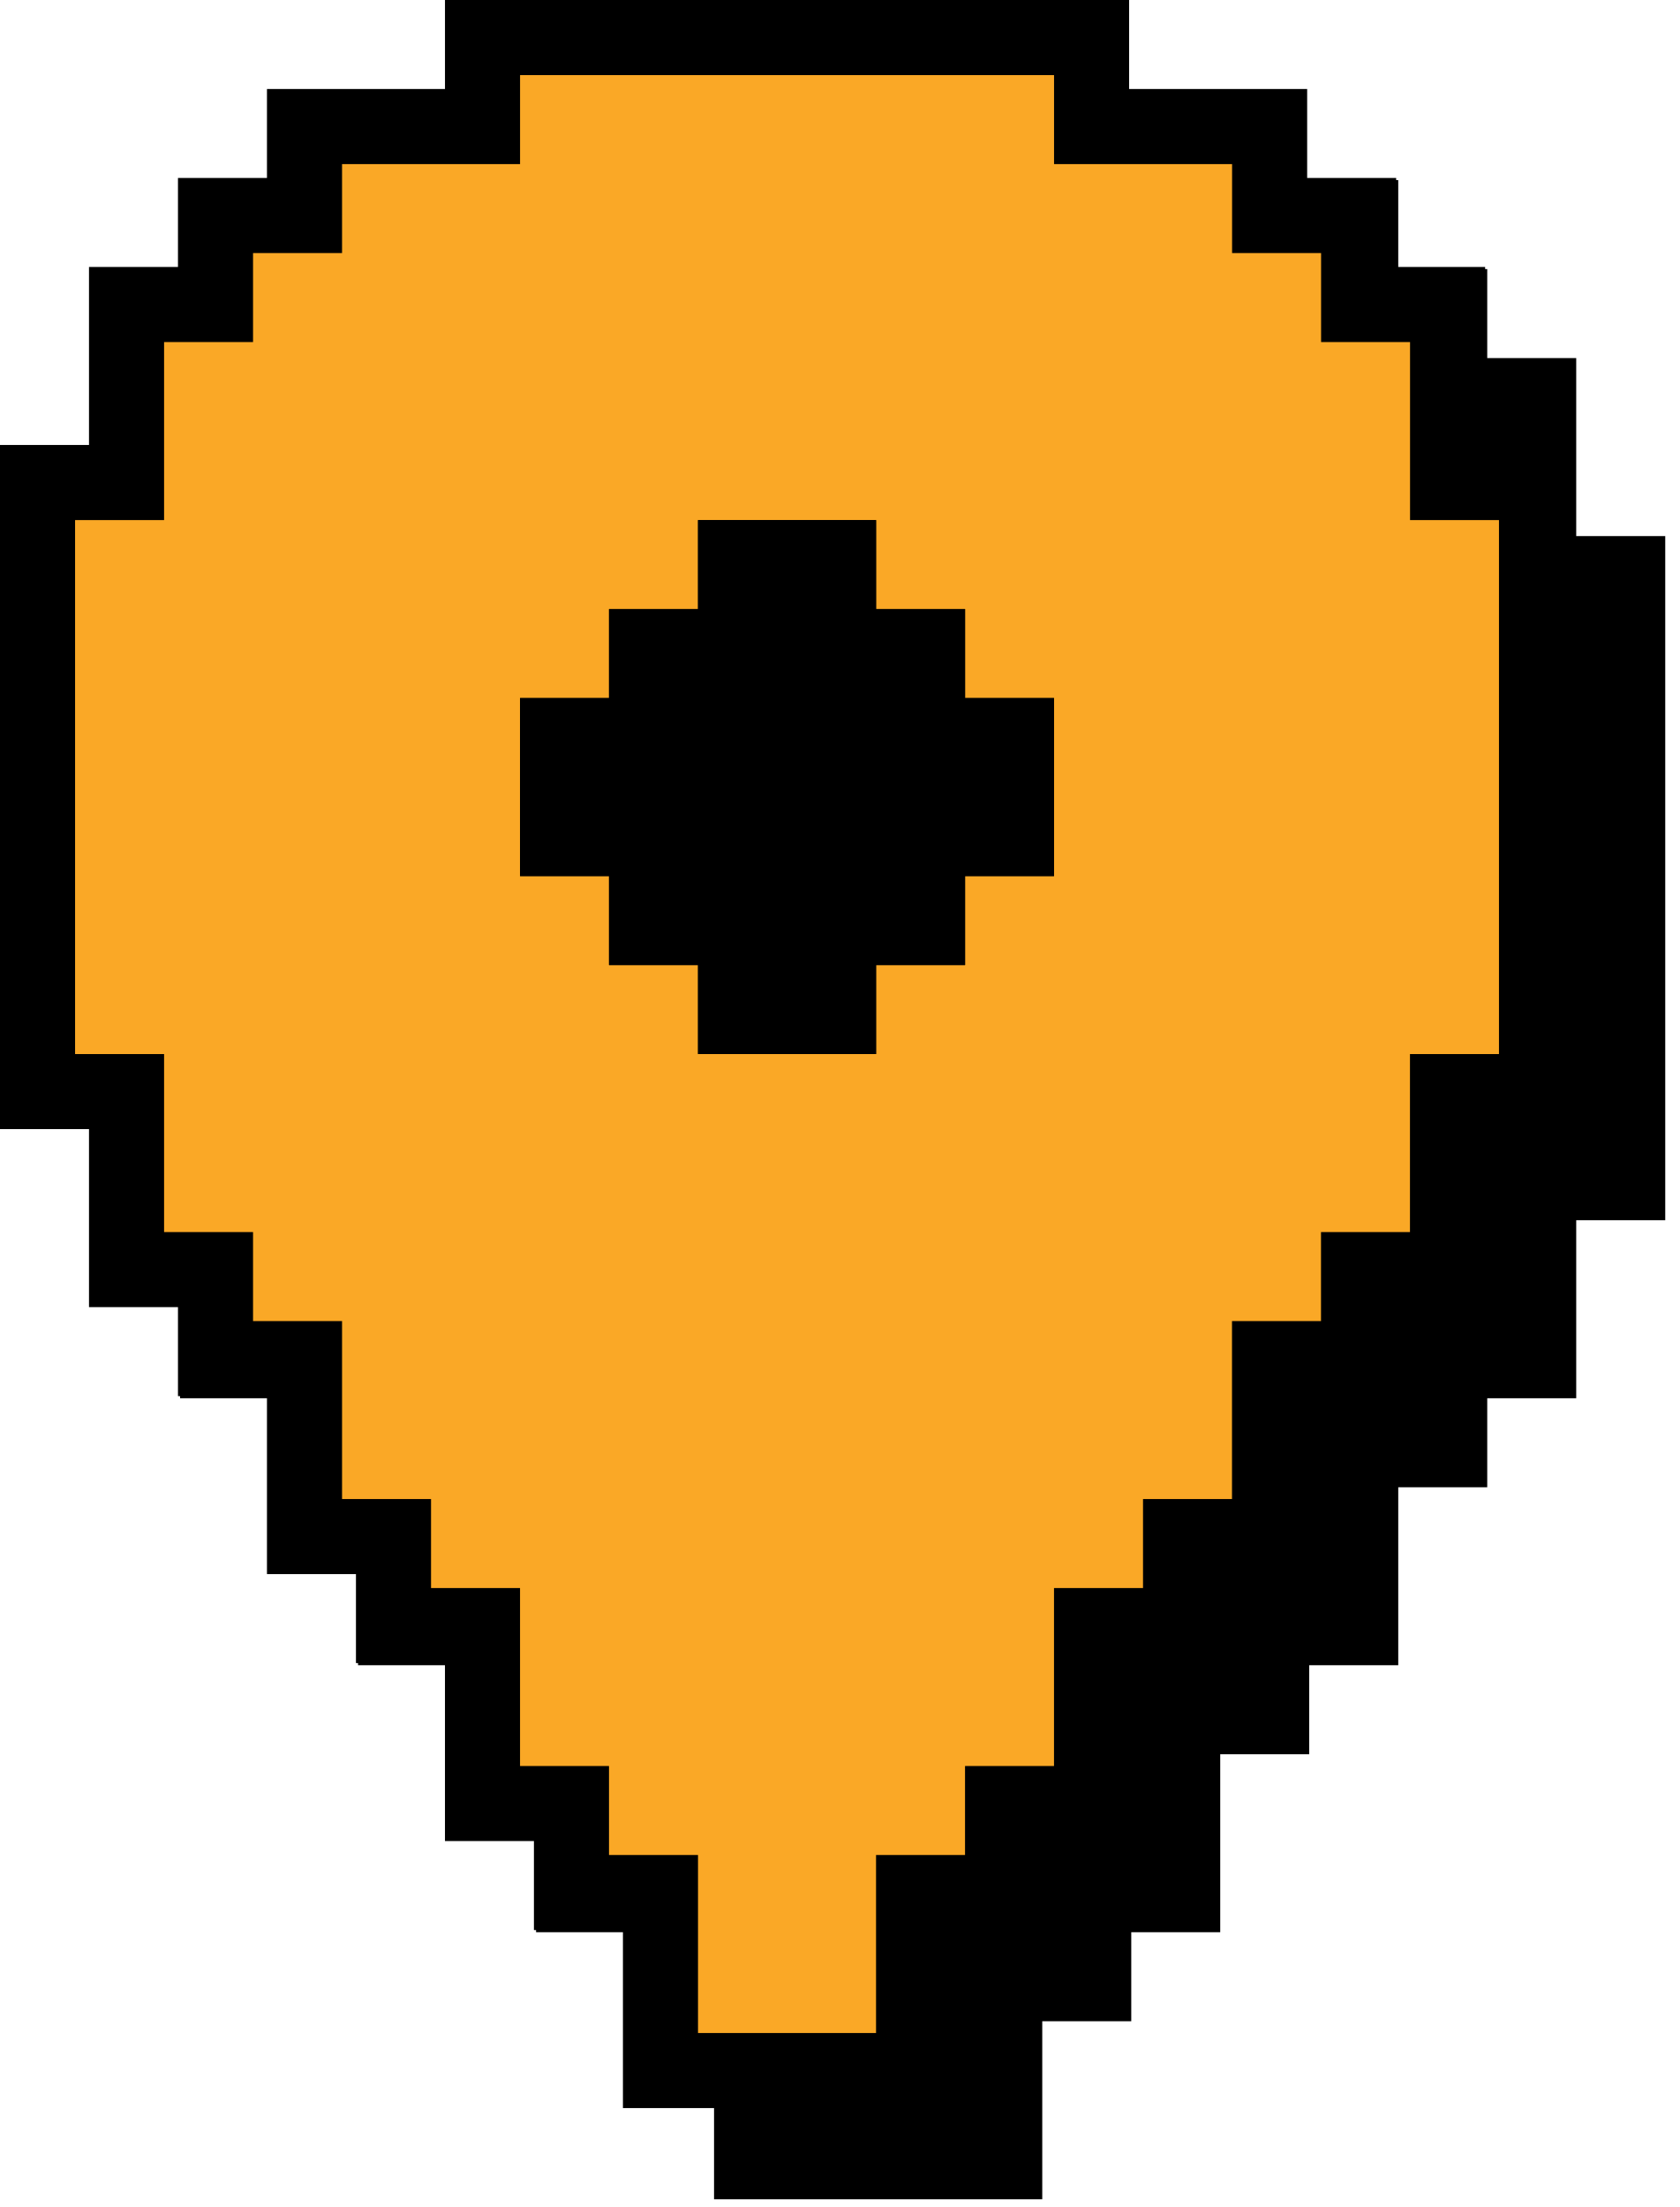
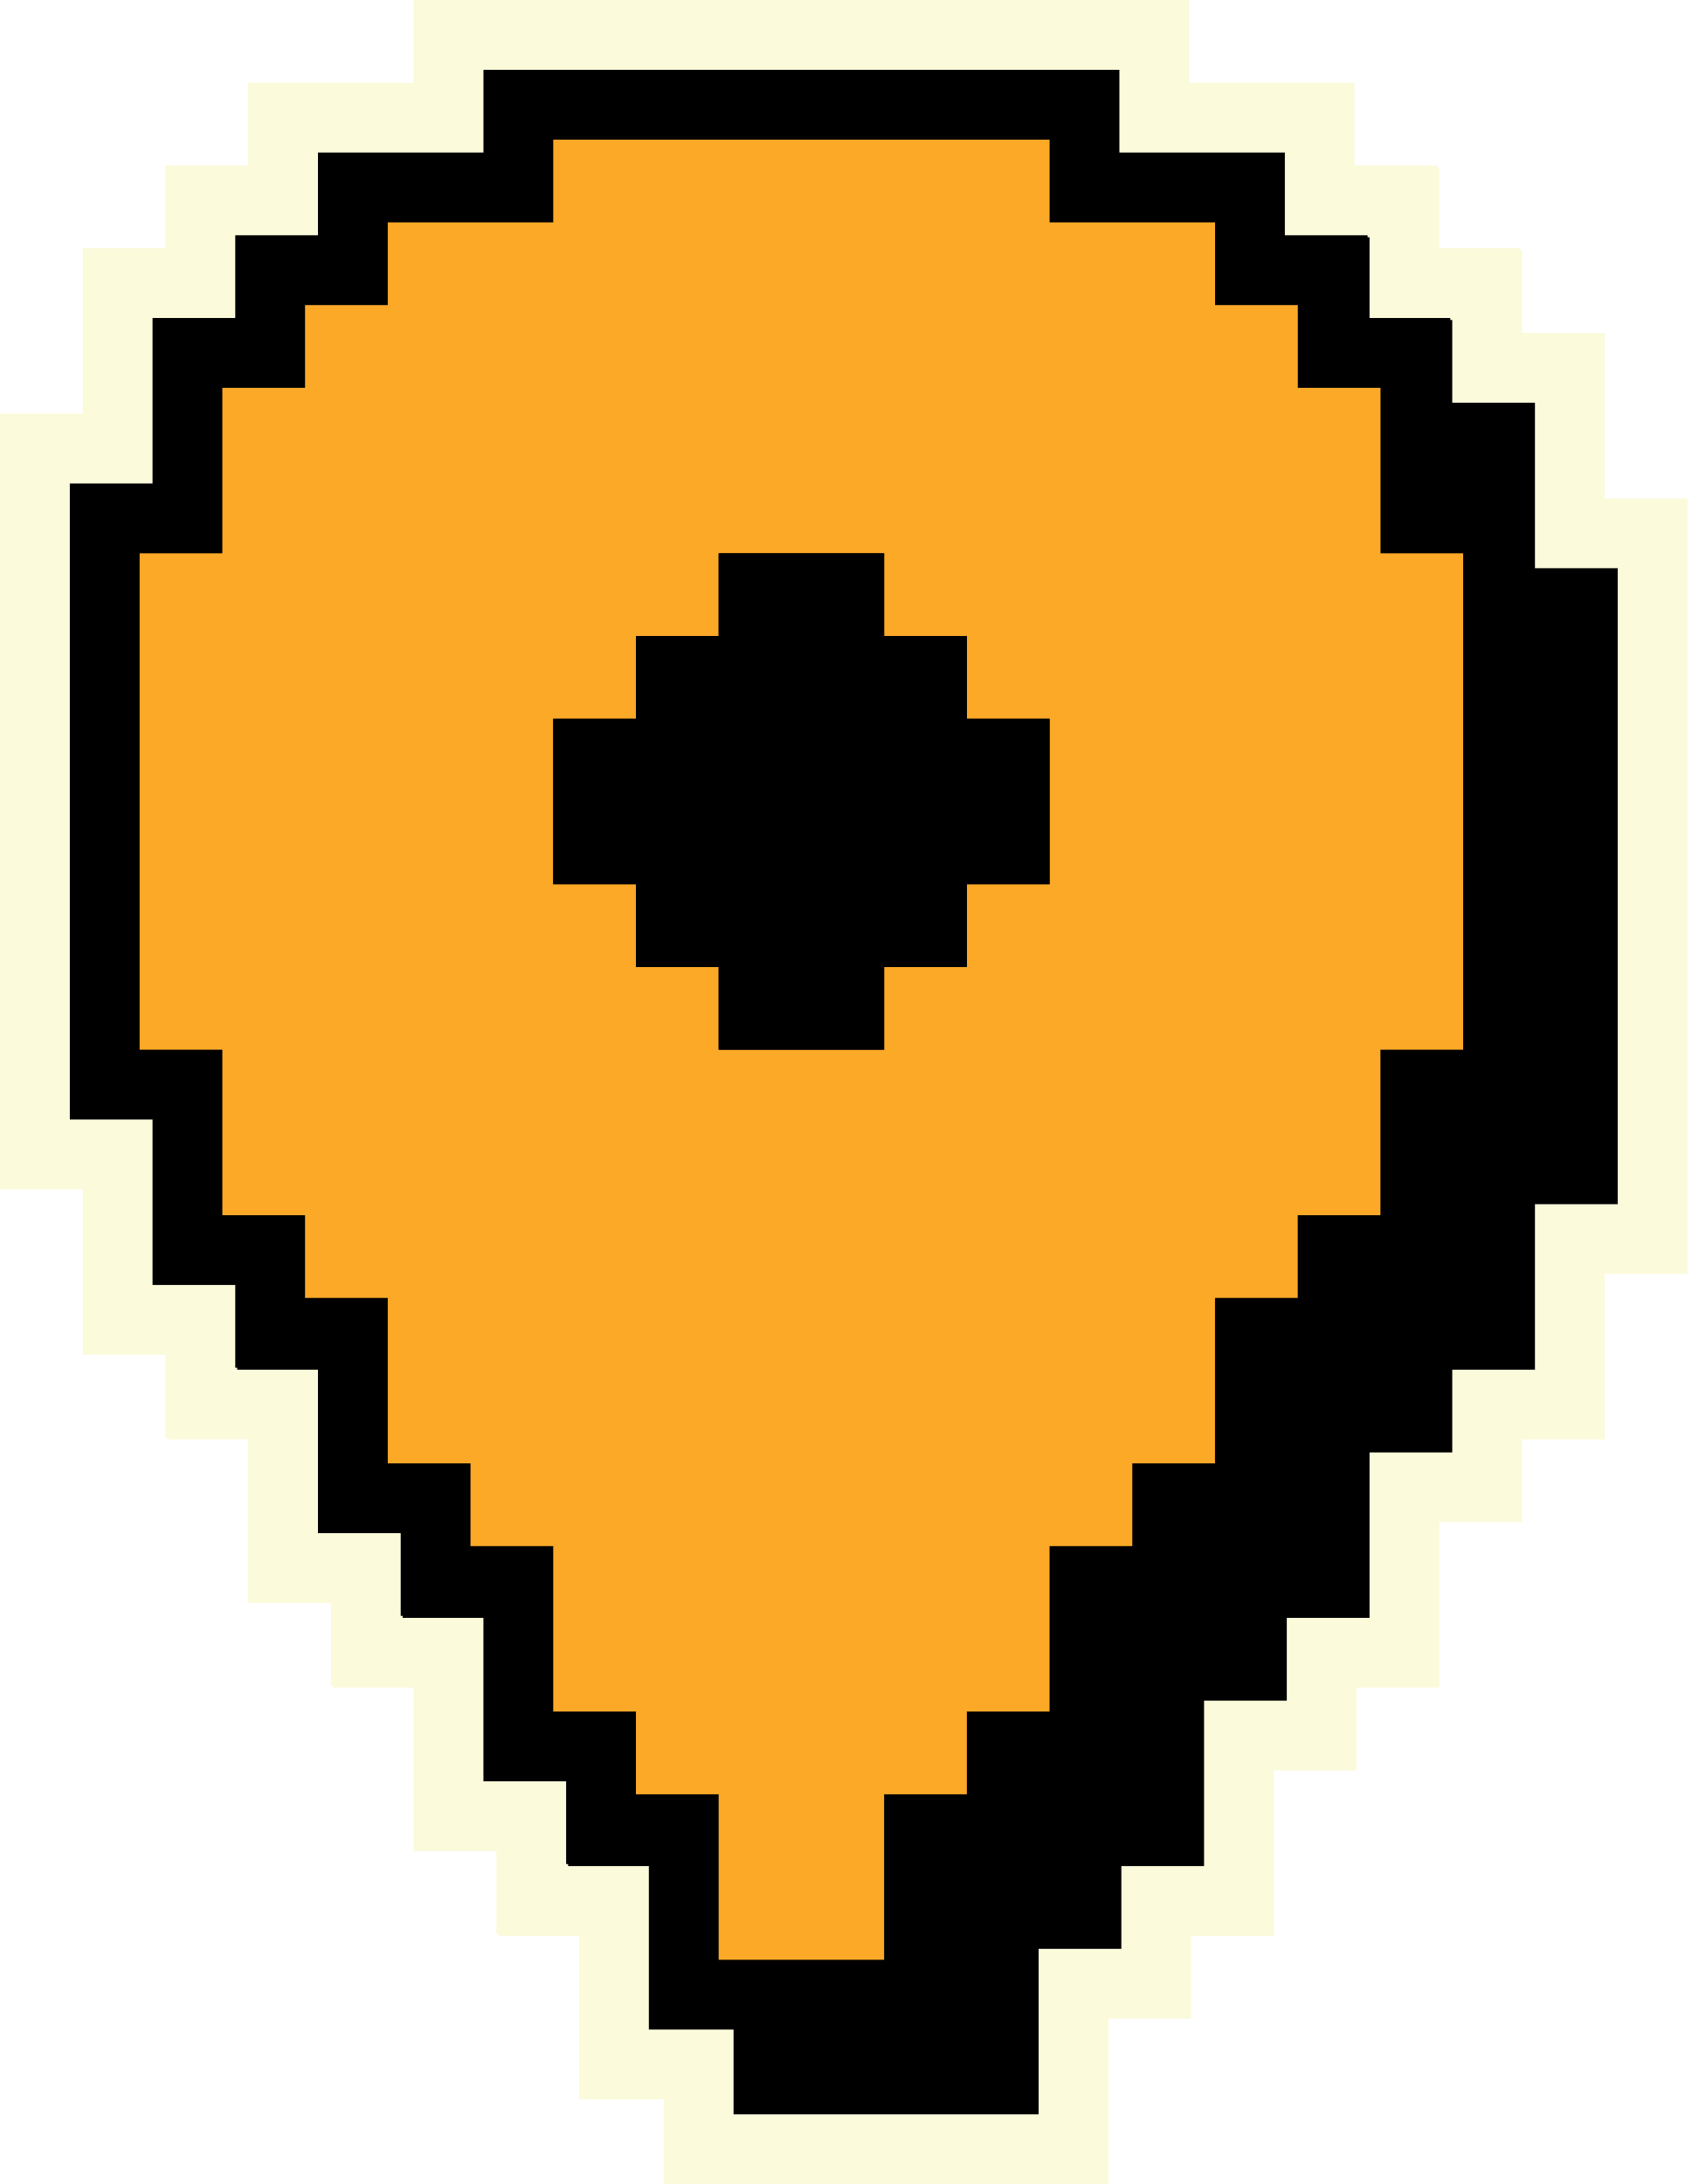
- <svg xmlns="http://www.w3.org/2000/svg" width="86" height="113" viewBox="0 0 86 113" fill="none">
-   <path d="M80.702 27.448V18.334H76.146V13.777H71.59V9.222H62.475V4.664H27.447V9.222H18.332V13.777H13.774V18.334H9.219V27.448H4.662V62.476H9.219V71.591H13.774V76.149H18.332V85.261H22.889V89.819H27.447V98.931H32.002V103.489H36.559V112.604H53.363V103.489H57.92V98.931H62.475V89.819H67.032V85.261H71.59V76.149H76.146V71.591H80.702V62.476H85.26V27.448H80.702Z" fill="black" />
-   <path d="M76.038 22.783V13.669H71.483V9.112H66.926V4.557H57.811V0H22.783V4.557H13.669V9.112H9.112V13.669H4.557V22.783H0V57.811H4.557V66.926H9.112V71.483H13.669V80.595H18.225V85.151H22.782V94.263H27.337V98.82H31.894V107.935H48.697V98.82H53.253V94.263H57.809V85.151H62.365V80.595H66.922V71.483H71.479V66.926H76.034V57.811H80.591V22.783H76.034H76.038ZM49.411 49.412H44.854V53.967H35.739V49.412H31.183V44.855H26.627V35.741H31.183V31.184H35.739V26.629H44.854V31.184H49.411V35.741H53.966V44.855H49.411V49.412Z" fill="black" />
-   <path d="M72.194 26.629V17.514H67.639V12.957H63.082V8.402H53.967V3.845H26.627V8.402H17.513V12.957H12.956V17.514H8.401V26.629H3.844V53.969H8.401V63.083H12.956V67.64H17.513V76.752H22.069V81.309H26.626V90.421H31.181V94.977H35.738V104.092H44.853V94.977H49.409V90.421H53.965V81.309H58.522V76.752H63.078V67.64H67.635V63.083H72.19V53.969H76.747V26.629H72.19H72.194ZM53.966 44.855H49.411V49.412H44.854V53.967H35.739V49.412H31.183V44.855H26.627V35.741H31.183V31.184H35.739V26.629H44.854V31.184H49.411V35.741H53.966V44.855Z" fill="#FAA826" />
-   <path d="M53.966 35.741V44.856H49.411V49.412H44.854V53.968H35.739V49.412H31.181V44.856H26.626V35.741H31.181V31.184H35.739V26.629H44.854V31.184H49.411V35.741H53.966Z" fill="black" />
+ <svg xmlns="http://www.w3.org/2000/svg" width="126" height="162" viewBox="0 0 126 162" fill="none">
+   <path d="M49.24 162.008V155.725H42.958V143.594H36.968V143.449H36.821V137.313H30.686V125.183H24.693V125.039H24.549V118.902H18.41V106.773H12.419V106.629H12.274V100.492H6.139V88.216H0V30.686H6.139V18.41H12.274V12.274H18.41V6.139H30.686V0H88.215V6.139H100.49V12.274H106.629V12.421H106.773V18.41H112.764V18.556H112.91V24.693H119.045V36.968H125.183V94.497H119.045V106.773H112.91V112.911H106.773V125.183H100.636V131.322H94.497V143.594H88.362V149.732H82.225V162.008H49.24Z" fill="#FBFADB" />
+   <path d="M113.866 42.145V29.87H107.731V23.733H107.585V23.587H101.595V17.598H101.45V17.451H95.312V11.316H83.037V5.179H35.862V11.316H23.586V17.451H17.449V23.587H11.314V35.863H5.176V83.039H11.314V95.315H17.449V101.452H17.595V101.596H23.586V113.723H29.725V119.862H29.869V120.006H35.862V132.134H41.997V138.272H42.144V138.417H48.135V150.548H54.416V156.831H77.047V144.555H83.184V138.417H89.319V126.145H95.456V120.006H101.595V107.734H107.731V101.596H113.866V89.32H120.005V42.145H113.866Z" fill="#FBFADB" />
+   <path d="M113.867 42.147V29.871H107.732V23.735H101.595V17.599H89.32V11.461H42.145V17.599H29.869V23.735H23.731V29.871H17.596V42.147H11.459V89.322H17.596V101.597H23.731V107.736H29.869V120.007H36.006V126.146H42.145V138.418H48.28V144.556H54.417V156.832H77.048V144.556H83.185V138.418H89.32V126.146H95.457V120.007H101.595V107.736H107.732V101.597H113.867V89.322H120.005V42.147H113.867Z" fill="black" />
+   <path d="M107.586 35.864V23.588H101.451V17.452H95.314V11.316H83.039V5.18H35.864V11.316H23.588V17.452H17.452V23.588H11.316V35.864H5.18V83.039H11.316V95.314H17.452V101.451H23.588V113.723H29.725V119.859H35.862V132.131H41.997V138.268H48.134V150.544H70.763V138.268H76.9V132.131H83.035V119.859H89.172V113.723H95.309V101.451H101.446V95.314H107.581V83.039H113.717V35.864H107.581H107.586ZM71.725 71.727H65.588V77.862H53.313V71.727H47.176V65.59H41.041V53.314H47.176V47.178H53.313V41.042H65.588V47.178H71.725V53.314H77.86V65.59H71.725V71.727Z" fill="black" />
+   <path d="M102.41 41.042V28.767H96.275V22.63H90.138V16.495H77.862V10.358H41.041V16.495H28.766V22.63H22.629V28.767H16.494V41.042H10.357V77.863H16.494V90.139H22.629V96.275H28.766V108.547H34.903V114.684H41.04V126.956H47.175V133.093H53.312V145.368H65.587V133.093H71.724V126.956H77.859V114.684H83.996V108.547H90.132V96.275H96.269V90.139H102.404V77.863H108.541V41.042H102.404H102.41ZM77.861 65.59H71.725V71.727H65.589V77.862H53.313V71.727H47.176V65.59H41.041V53.314H47.176V47.178H53.313V41.042H65.589V47.178H71.725V53.314H77.861V65.59Z" fill="#FBA927" />
+   <path d="M77.86 53.315V65.59H71.725V71.727H65.588V77.862H53.313V71.727H47.174V65.59H41.039V53.315H47.174V47.178H53.313V41.043H65.588V47.178H71.725V53.315H77.86Z" fill="black" />
</svg>
